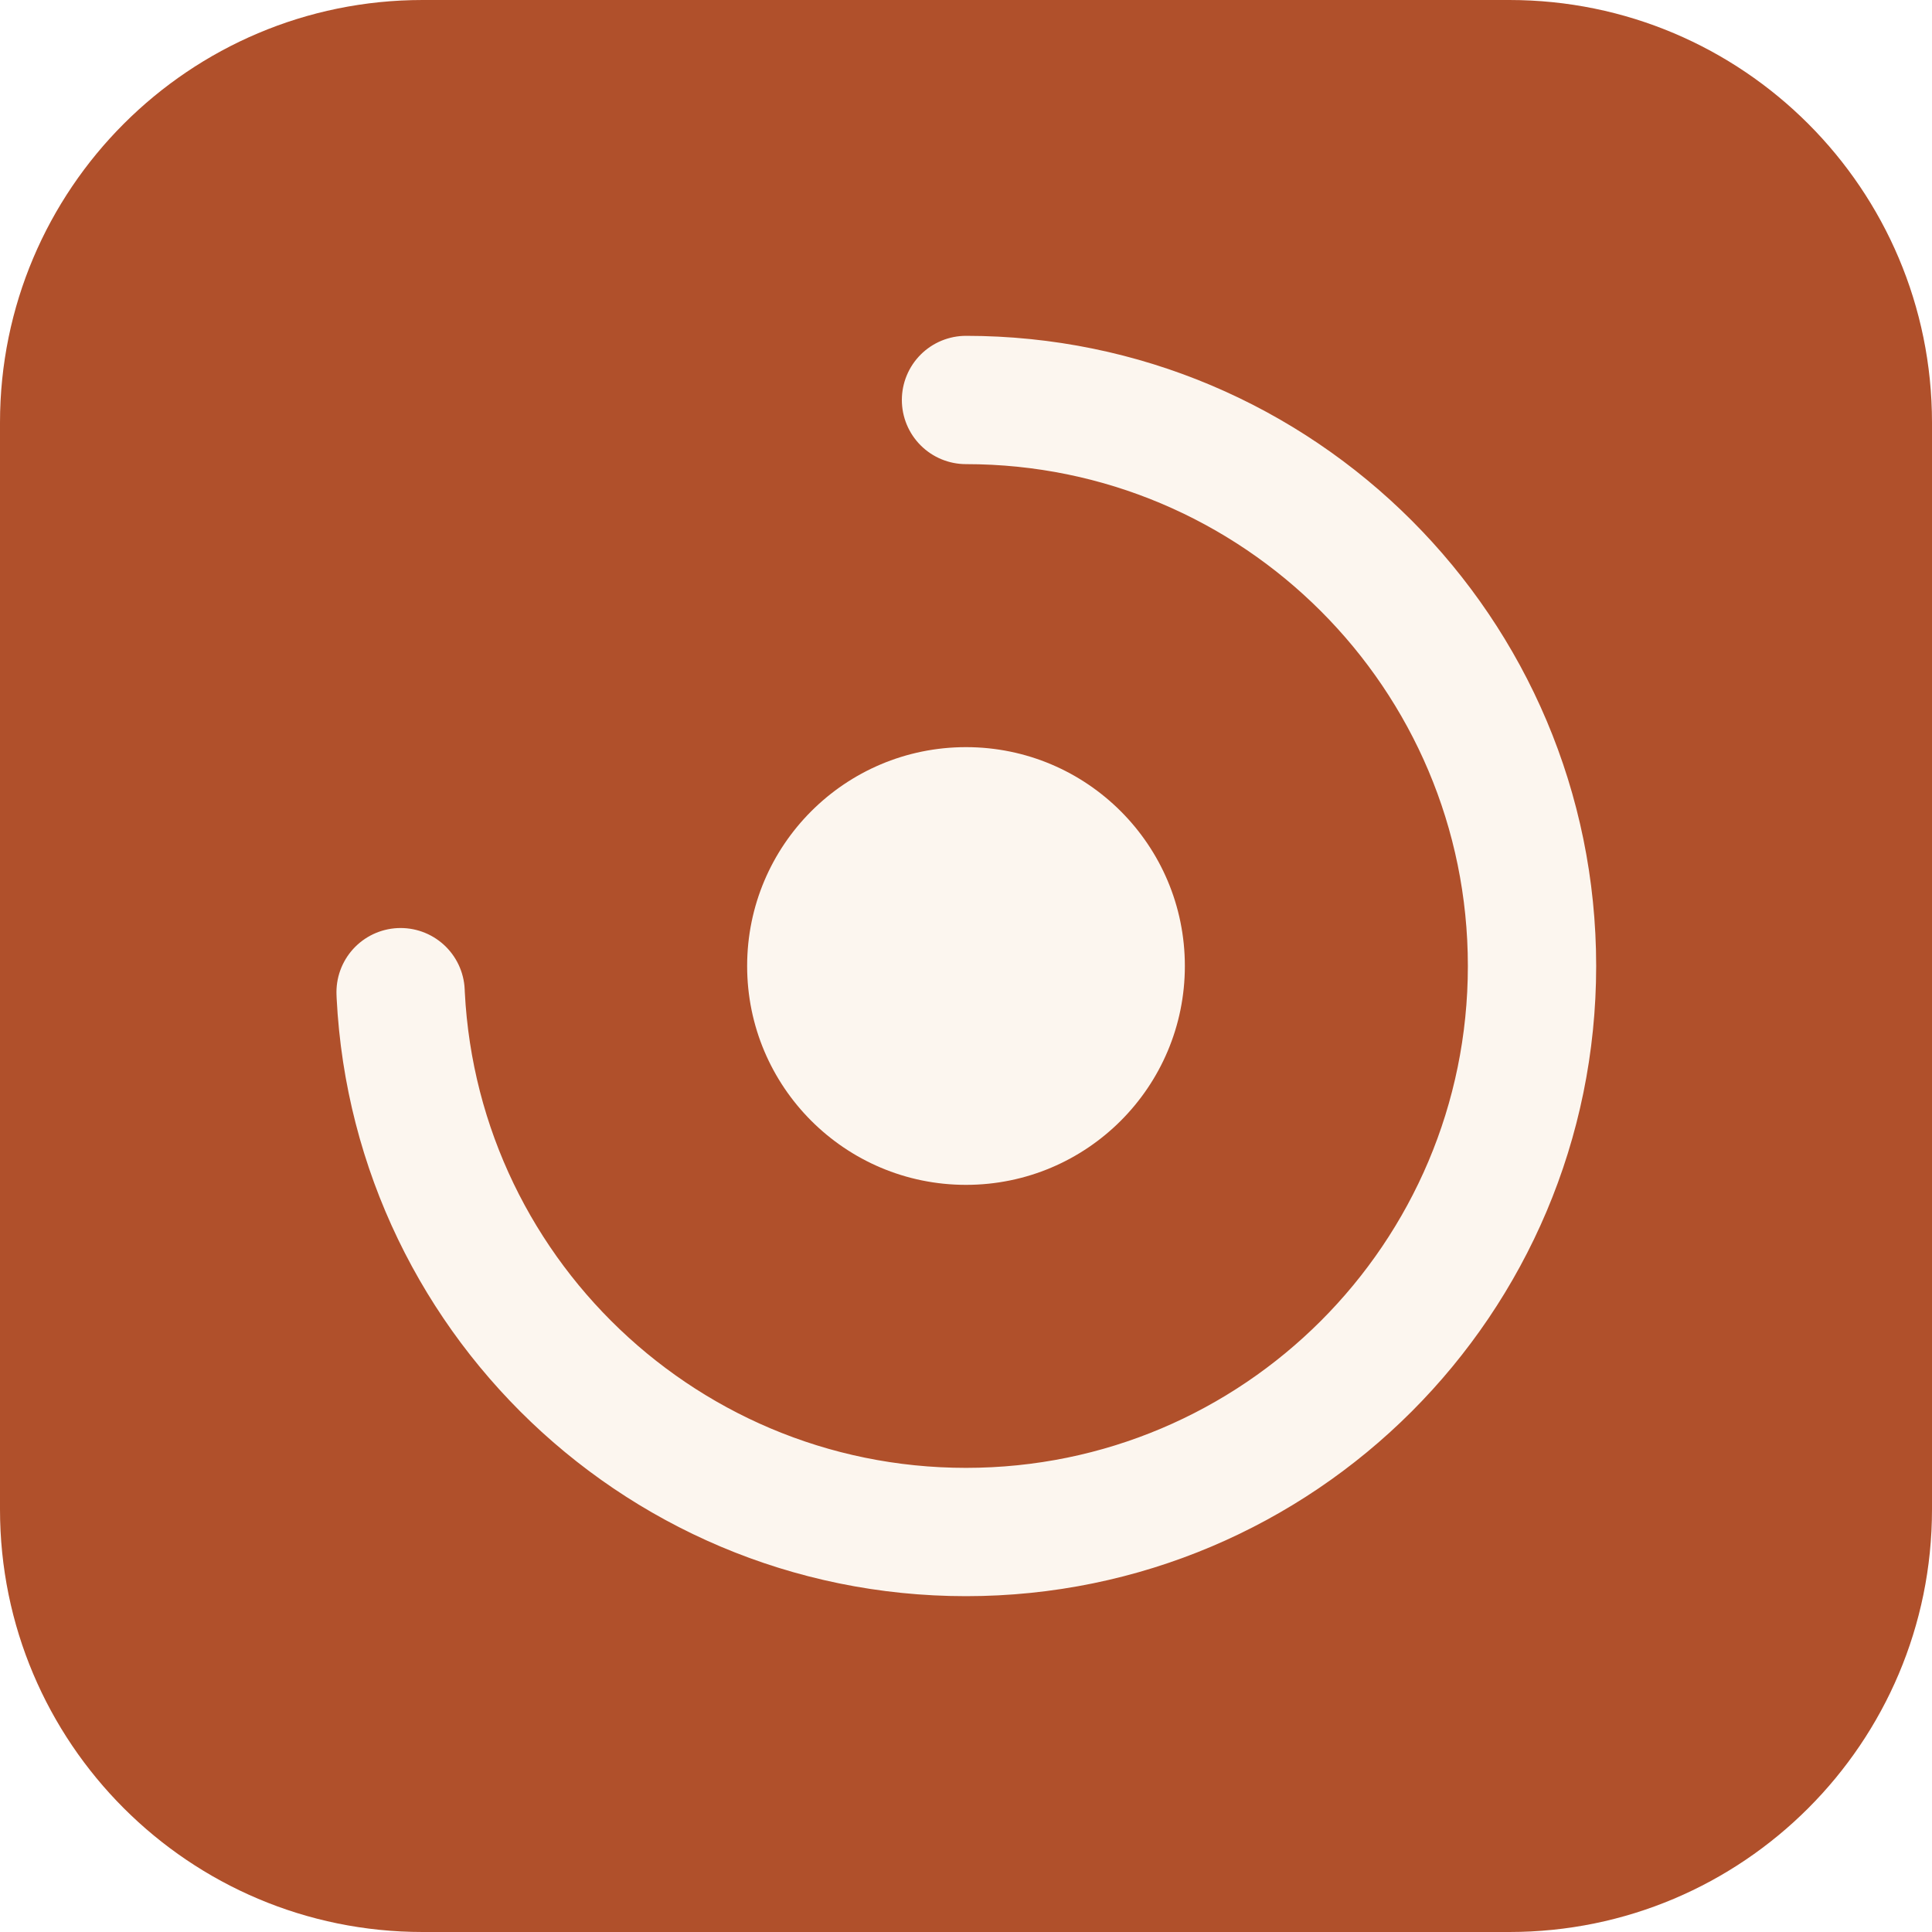
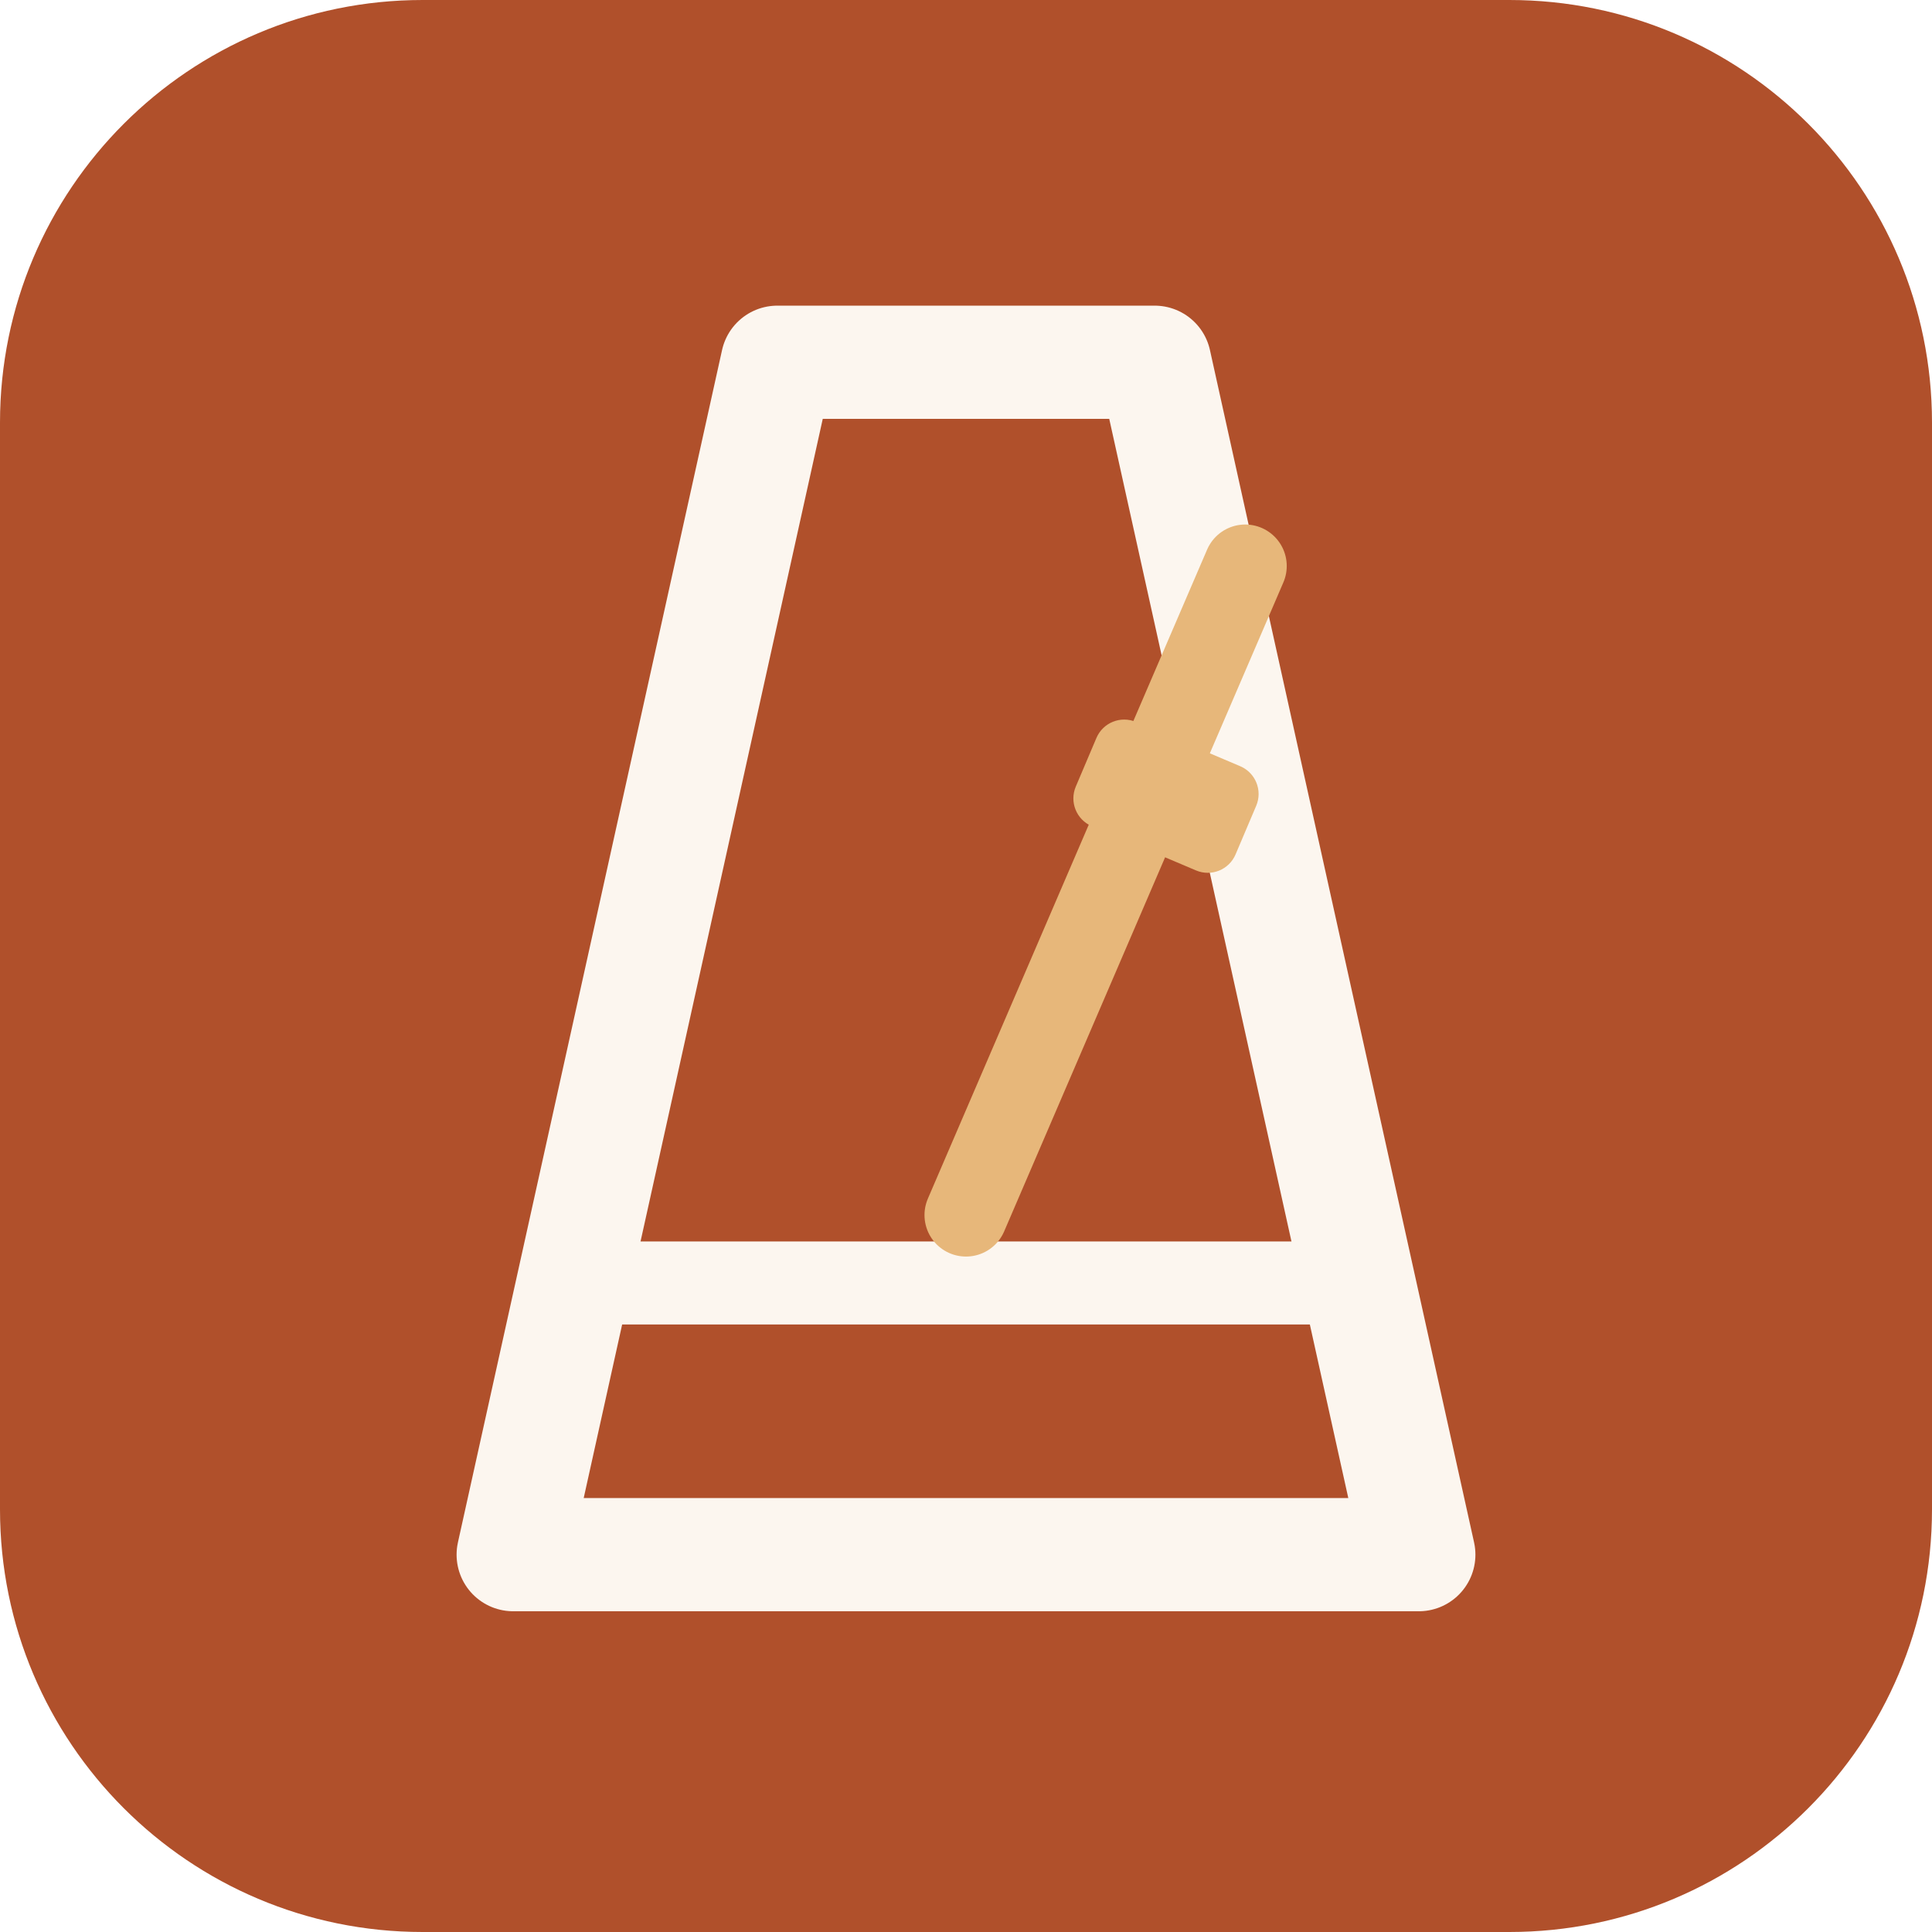
<svg xmlns="http://www.w3.org/2000/svg" viewBox="0 0 512 512">
  <rect width="512" height="512" rx="112" fill="#b0502b" />
-   <circle cx="256" cy="256" r="150" fill="none" stroke="#fcf6ef" stroke-width="34" stroke-dasharray="700 943" stroke-linecap="round" transform="rotate(-90 256 256)" />
-   <circle cx="256" cy="256" r="58" fill="#fcf6ef" />
+   <path d="M206 96h100l70 316H136z" fill="none" stroke="#fcf6ef" stroke-width="30" stroke-linejoin="round" />
+   <line x1="140" y1="340" x2="372" y2="340" stroke="#fcf6ef" stroke-width="22" />
+   <line x1="256" y1="322" x2="330" y2="150" stroke="#e7b77a" stroke-width="22" stroke-linecap="round" />
+   <rect x="286" y="196" width="46" height="30" rx="8" fill="#e7b77a" transform="rotate(23 309 211)" />
</svg>
